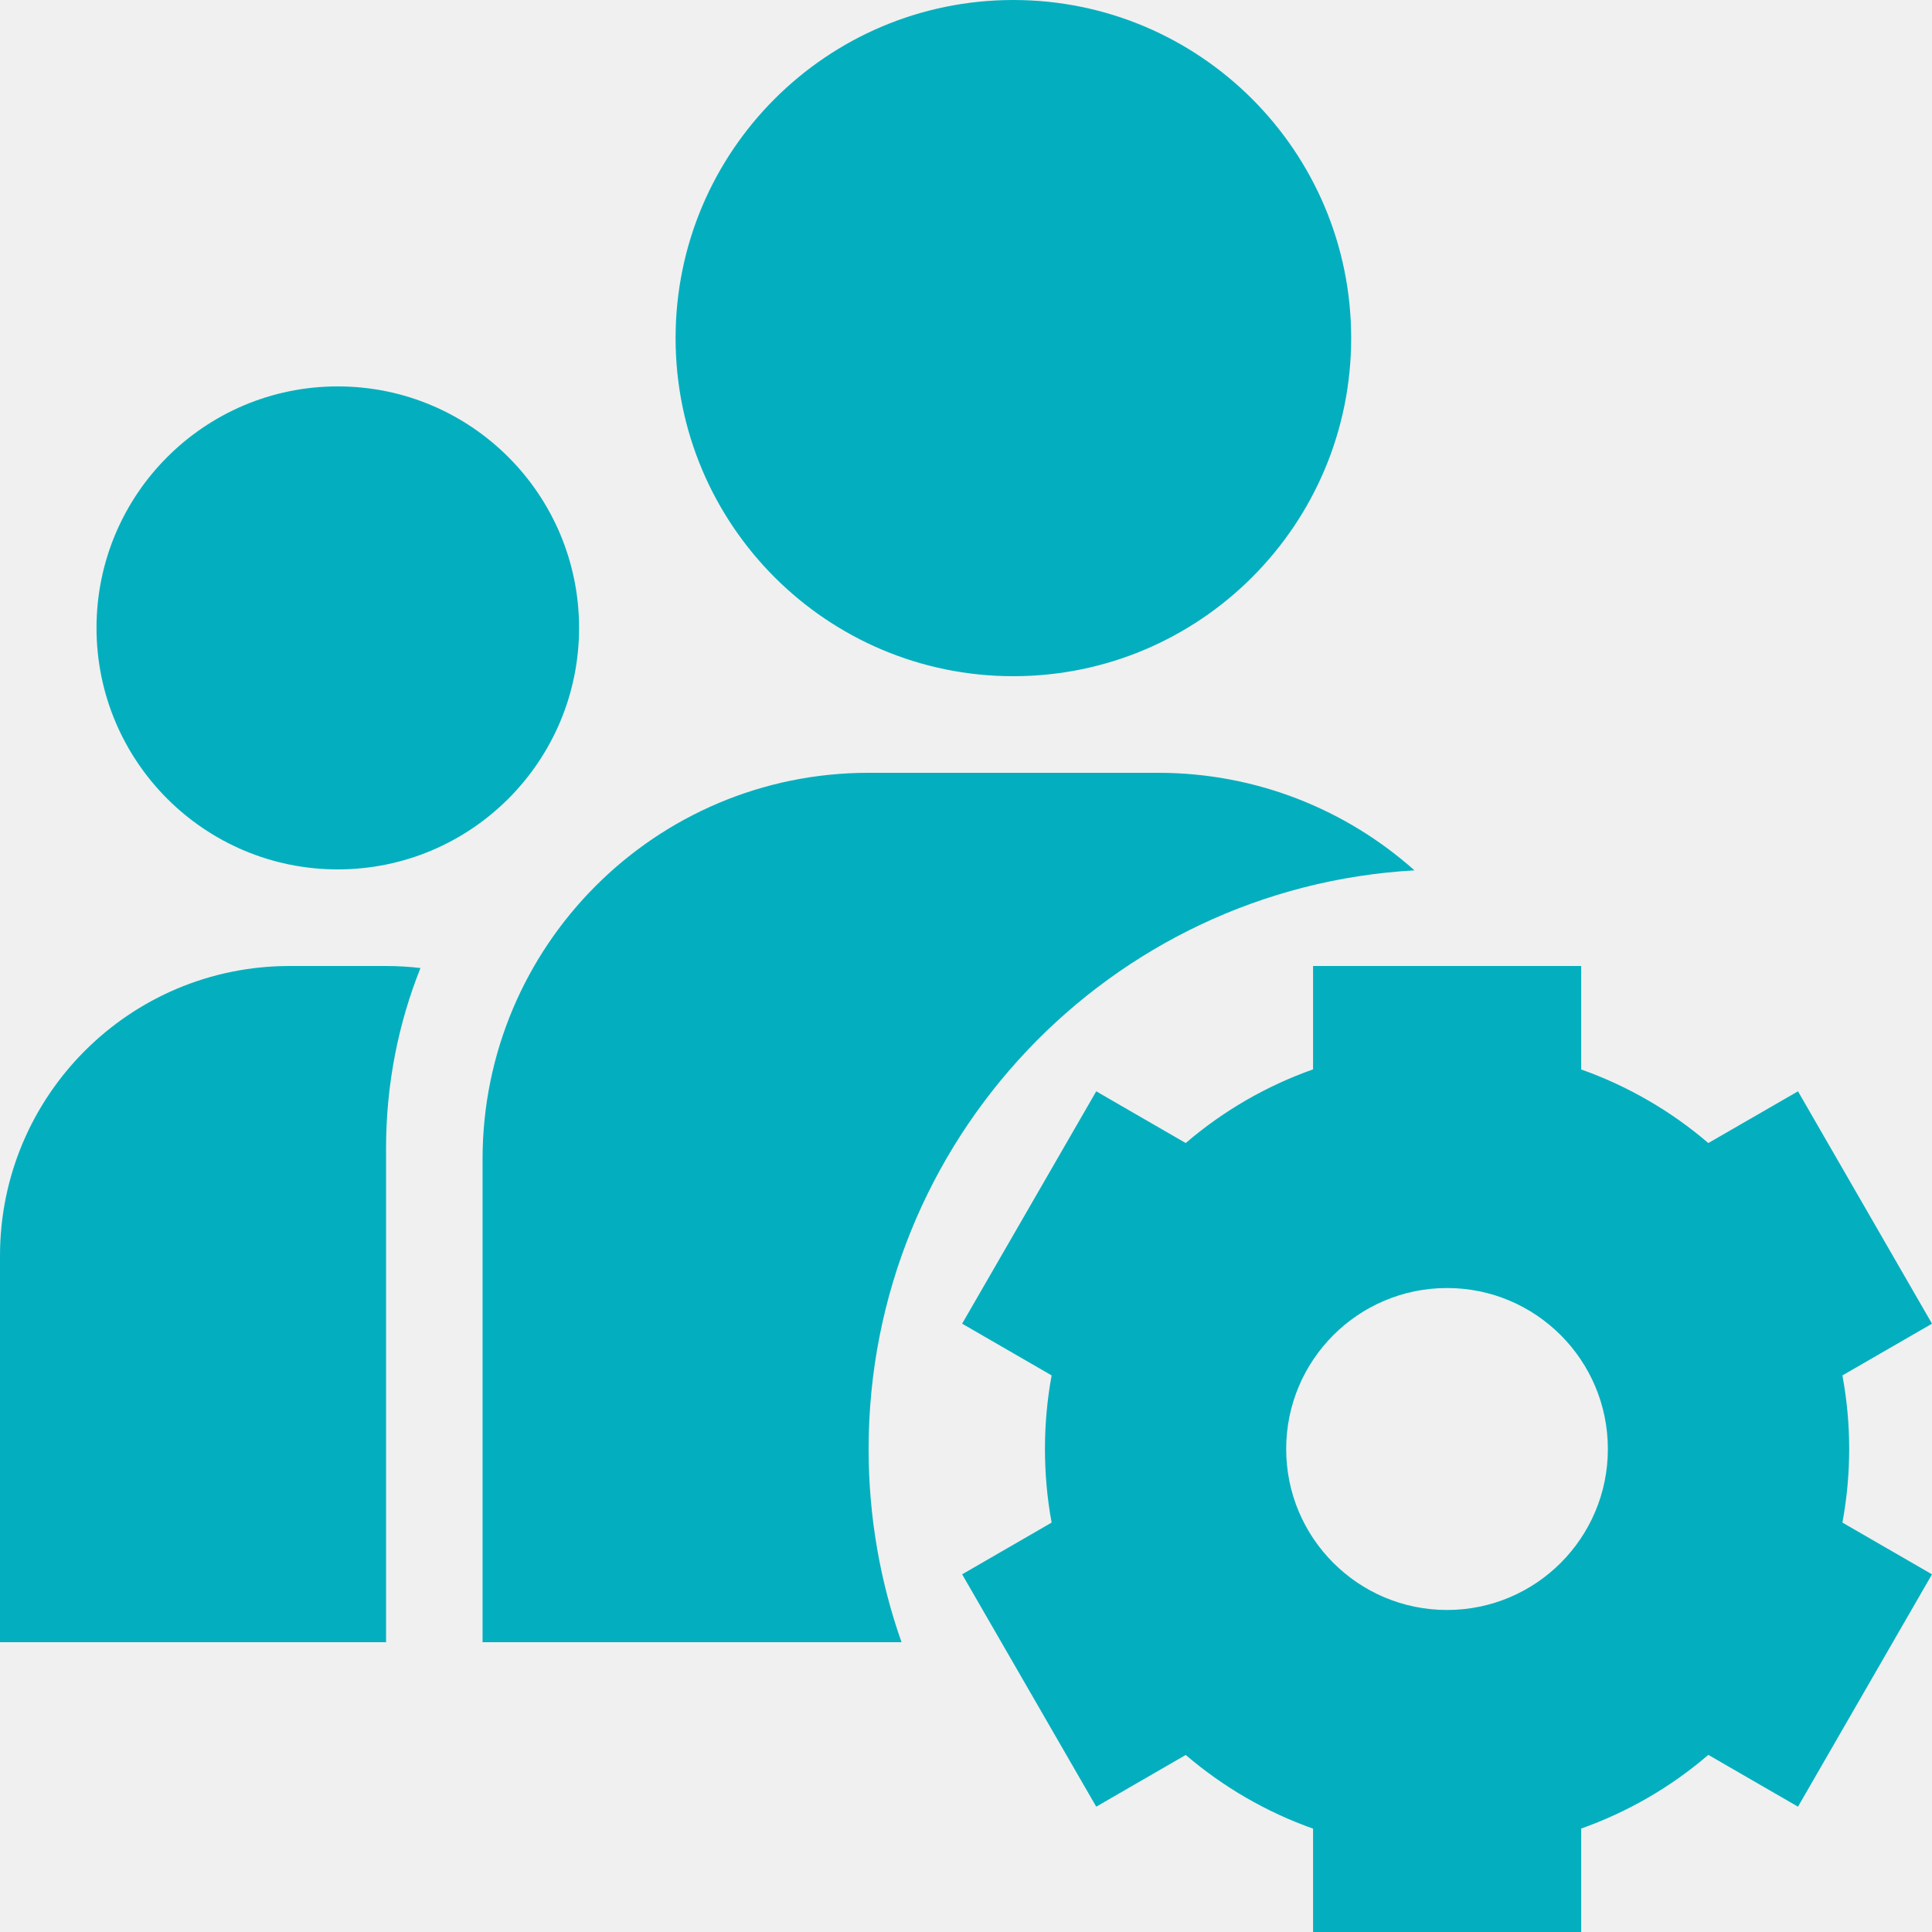
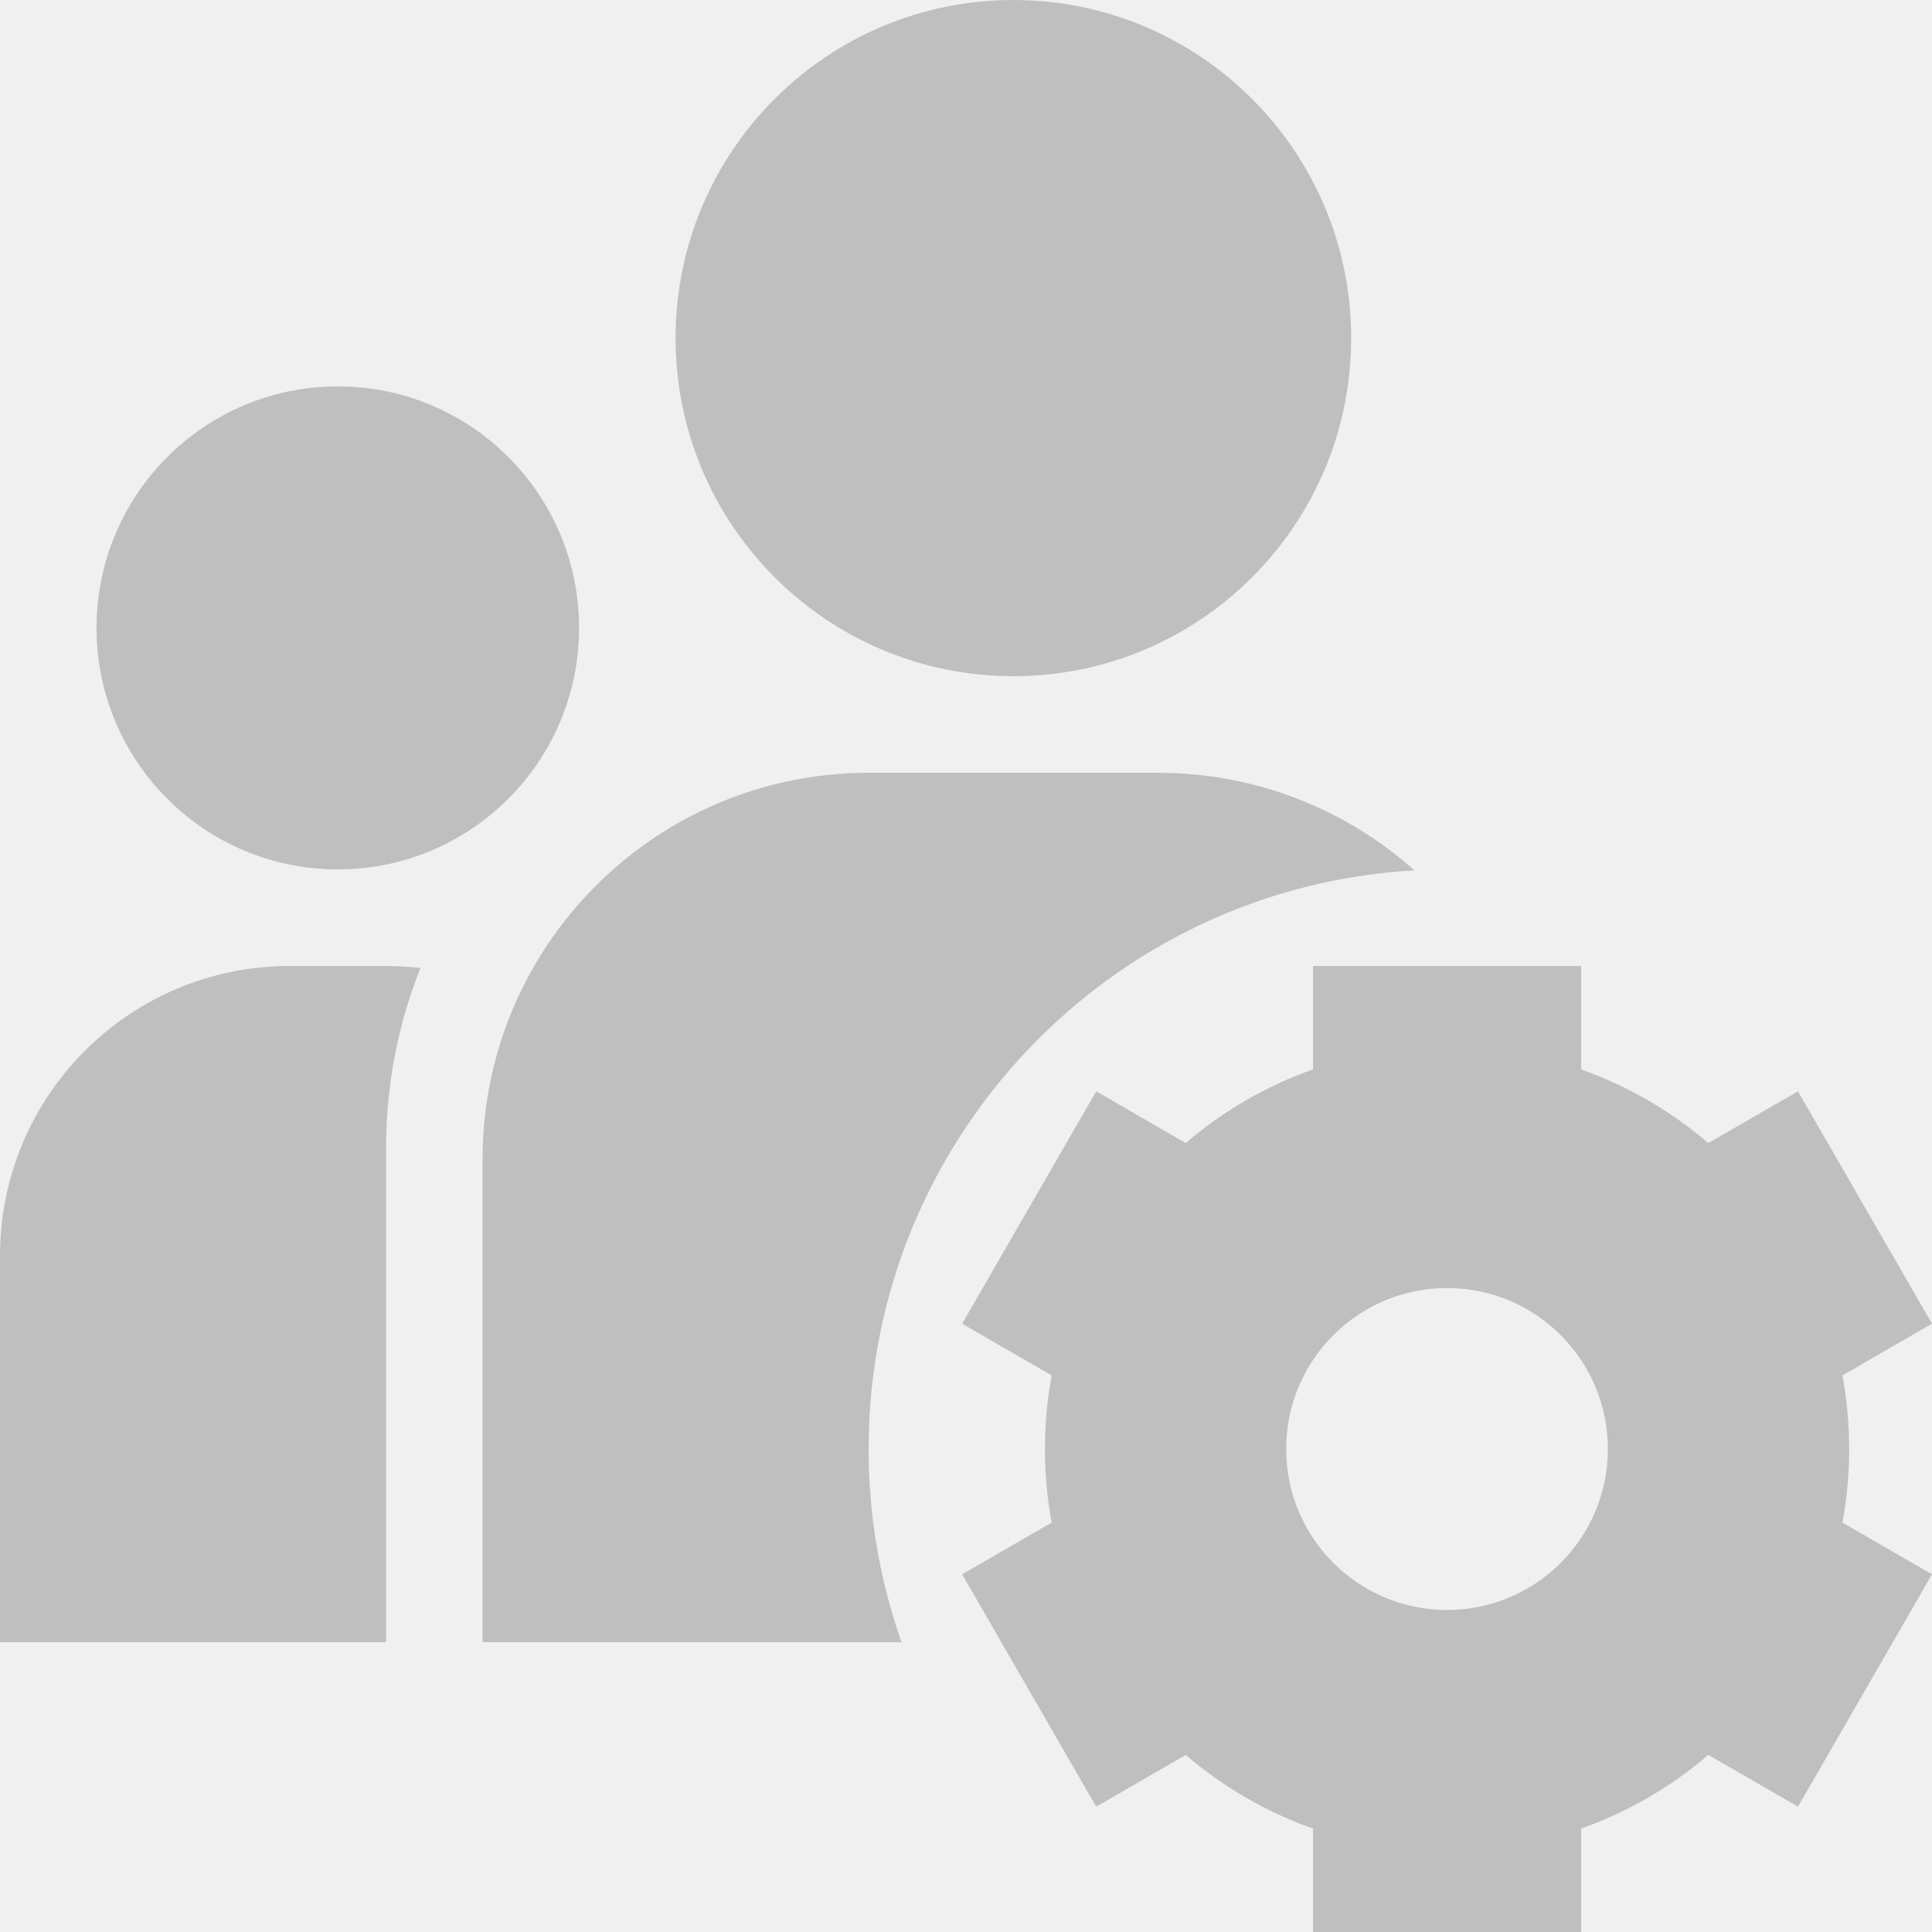
<svg xmlns="http://www.w3.org/2000/svg" width="22" height="22" viewBox="0 0 22 22" fill="none">
-   <path fill-rule="evenodd" clip-rule="evenodd" d="M15.386 3.85C15.386 5.976 13.663 7.7 11.539 7.7C9.415 7.7 7.693 5.976 7.693 3.85C7.693 1.724 9.415 0 11.539 0C13.663 0 15.386 1.724 15.386 3.85ZM6.594 7.15C6.594 8.669 5.364 9.9 3.846 9.9C2.329 9.9 1.099 8.669 1.099 7.15C1.099 5.631 2.329 4.4 3.846 4.4C5.364 4.4 6.594 5.631 6.594 7.15ZM0 14.3C0 12.477 1.476 11 3.297 11H4.396C4.529 11 4.66 11.008 4.788 11.023C4.535 11.656 4.396 12.35 4.396 13.078V18.7H5.14855e-05L0 14.3ZM14.952 11H18.005V12.178C18.535 12.366 19.026 12.65 19.453 13.016L20.474 12.427L22 15.073L20.98 15.662C21.031 15.938 21.057 16.219 21.057 16.5C21.057 16.781 21.031 17.061 20.98 17.338L22 17.927L20.474 20.573L19.453 19.983C19.026 20.35 18.535 20.634 18.005 20.822V22H14.952V20.823C14.421 20.635 13.93 20.35 13.502 19.984L12.483 20.573L10.956 17.927L11.975 17.338C11.924 17.062 11.899 16.781 11.899 16.5C11.899 16.214 11.925 15.934 11.975 15.662L10.956 15.073L12.483 12.427L13.502 13.016C13.93 12.649 14.421 12.365 14.952 12.177V11ZM18.309 16.5C18.309 17.513 17.489 18.333 16.478 18.333C15.466 18.333 14.646 17.513 14.646 16.5C14.646 15.488 15.466 14.667 16.478 14.667C17.489 14.667 18.309 15.488 18.309 16.5ZM5.495 13.2C5.495 10.77 7.463 8.8 9.891 8.8H13.187C14.308 8.8 15.331 9.22 16.107 9.911C12.641 10.106 9.891 12.982 9.891 16.5C9.891 17.271 10.023 18.012 10.266 18.7H5.495V13.2Z" fill="#03AFBF" />
+   <g clip-path="url(#clip0_383_2779)">
+     <path fill-rule="evenodd" clip-rule="evenodd" d="M15.386 3.85C15.386 5.976 13.663 7.7 11.539 7.7C9.415 7.7 7.693 5.976 7.693 3.85C7.693 1.724 9.415 0 11.539 0C13.663 0 15.386 1.724 15.386 3.85ZM6.594 7.15C6.594 8.669 5.364 9.9 3.846 9.9C2.329 9.9 1.099 8.669 1.099 7.15C1.099 5.631 2.329 4.4 3.846 4.4C5.364 4.4 6.594 5.631 6.594 7.15ZM0 14.3C0 12.477 1.476 11 3.297 11H4.396C4.529 11 4.66 11.008 4.788 11.023C4.535 11.656 4.396 12.35 4.396 13.078V18.7H5.14855e-05L0 14.3ZM14.952 11H18.005V12.178C18.535 12.366 19.026 12.65 19.453 13.016L20.474 12.427L22 15.073L20.98 15.662C21.031 15.938 21.057 16.219 21.057 16.5C21.057 16.781 21.031 17.061 20.98 17.338L22 17.927L20.474 20.573L19.453 19.983C19.026 20.35 18.535 20.634 18.005 20.822V22H14.952V20.823C14.421 20.635 13.93 20.35 13.502 19.984L12.483 20.573L10.956 17.927L11.975 17.338C11.924 17.062 11.899 16.781 11.899 16.5C11.899 16.214 11.925 15.934 11.975 15.662L10.956 15.073L12.483 12.427L13.502 13.016C13.93 12.649 14.421 12.365 14.952 12.177V11ZM18.309 16.5C18.309 17.513 17.489 18.333 16.478 18.333C15.466 18.333 14.646 17.513 14.646 16.5C14.646 15.488 15.466 14.667 16.478 14.667C17.489 14.667 18.309 15.488 18.309 16.5ZM5.495 13.2C5.495 10.77 7.463 8.8 9.891 8.8H13.187C14.308 8.8 15.331 9.22 16.107 9.911C12.641 10.106 9.891 12.982 9.891 16.5C9.891 17.271 10.023 18.012 10.266 18.7H5.495V13.2Z" fill="#BFBFBF" />
+   </g>
+   <defs>
+     <clipPath id="clip0_383_2779">
+       <rect width="22" height="22" fill="white" />
+     </clipPath>
+   </defs>
</svg>
